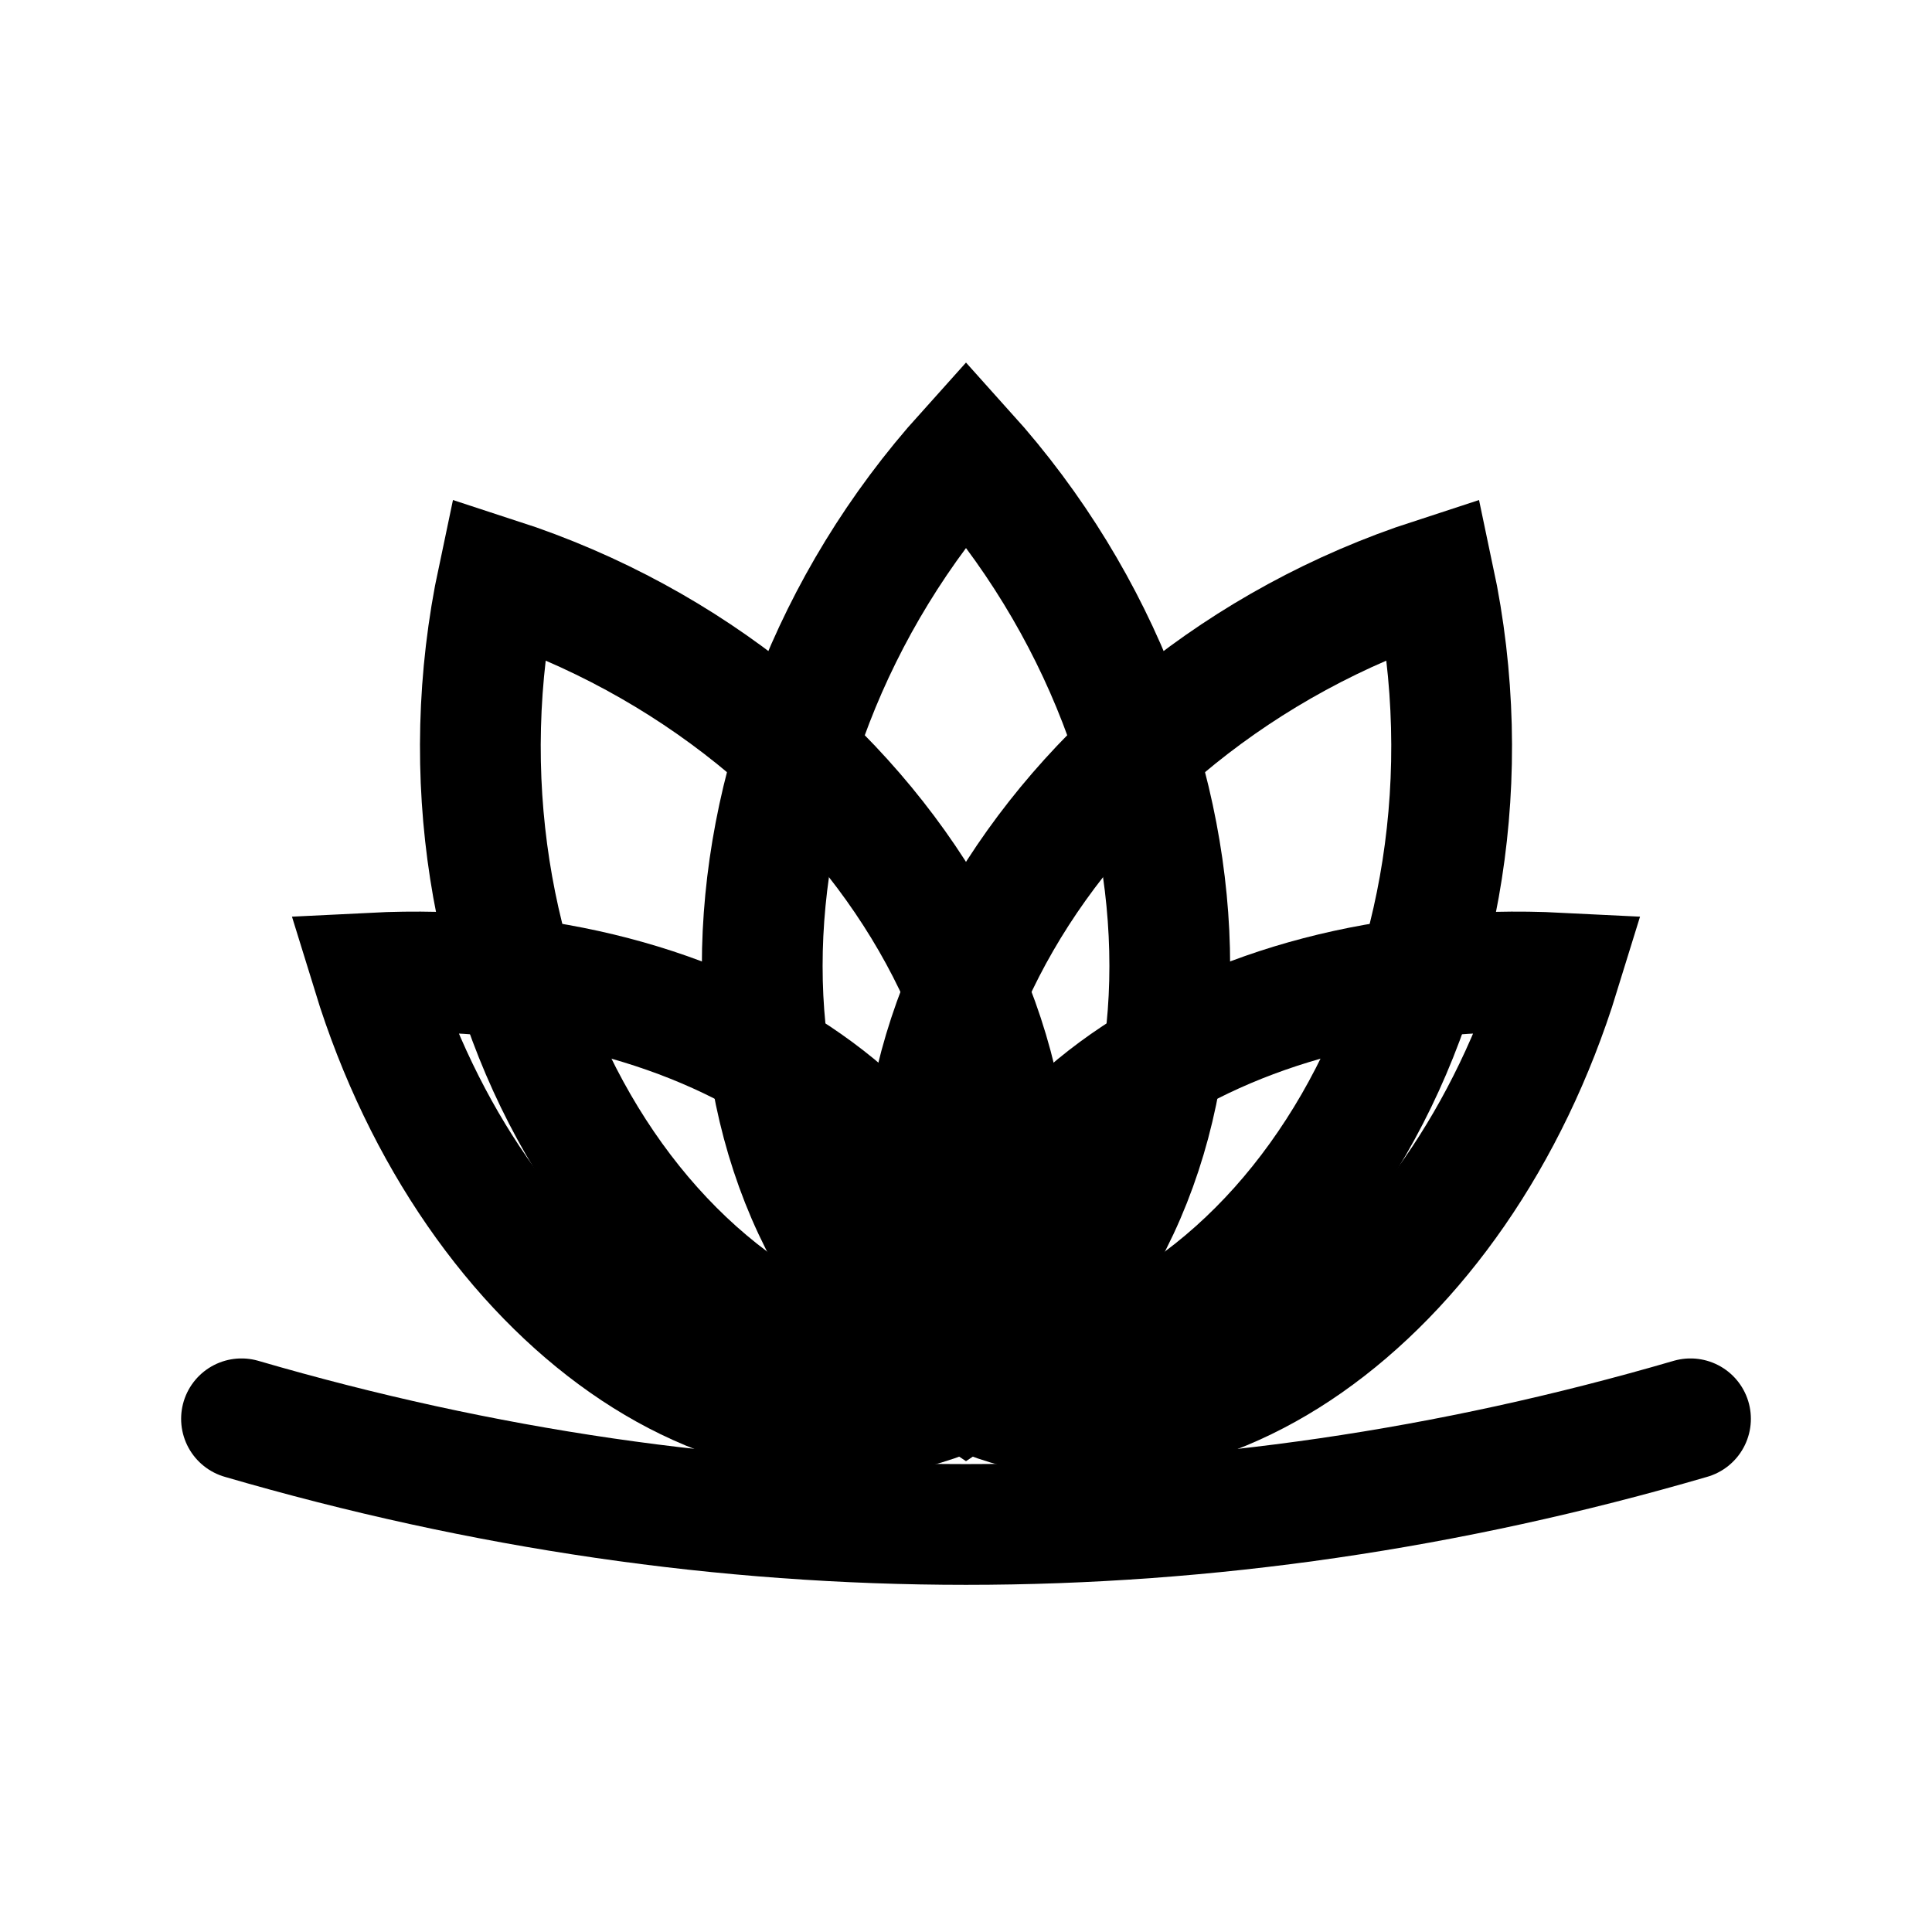
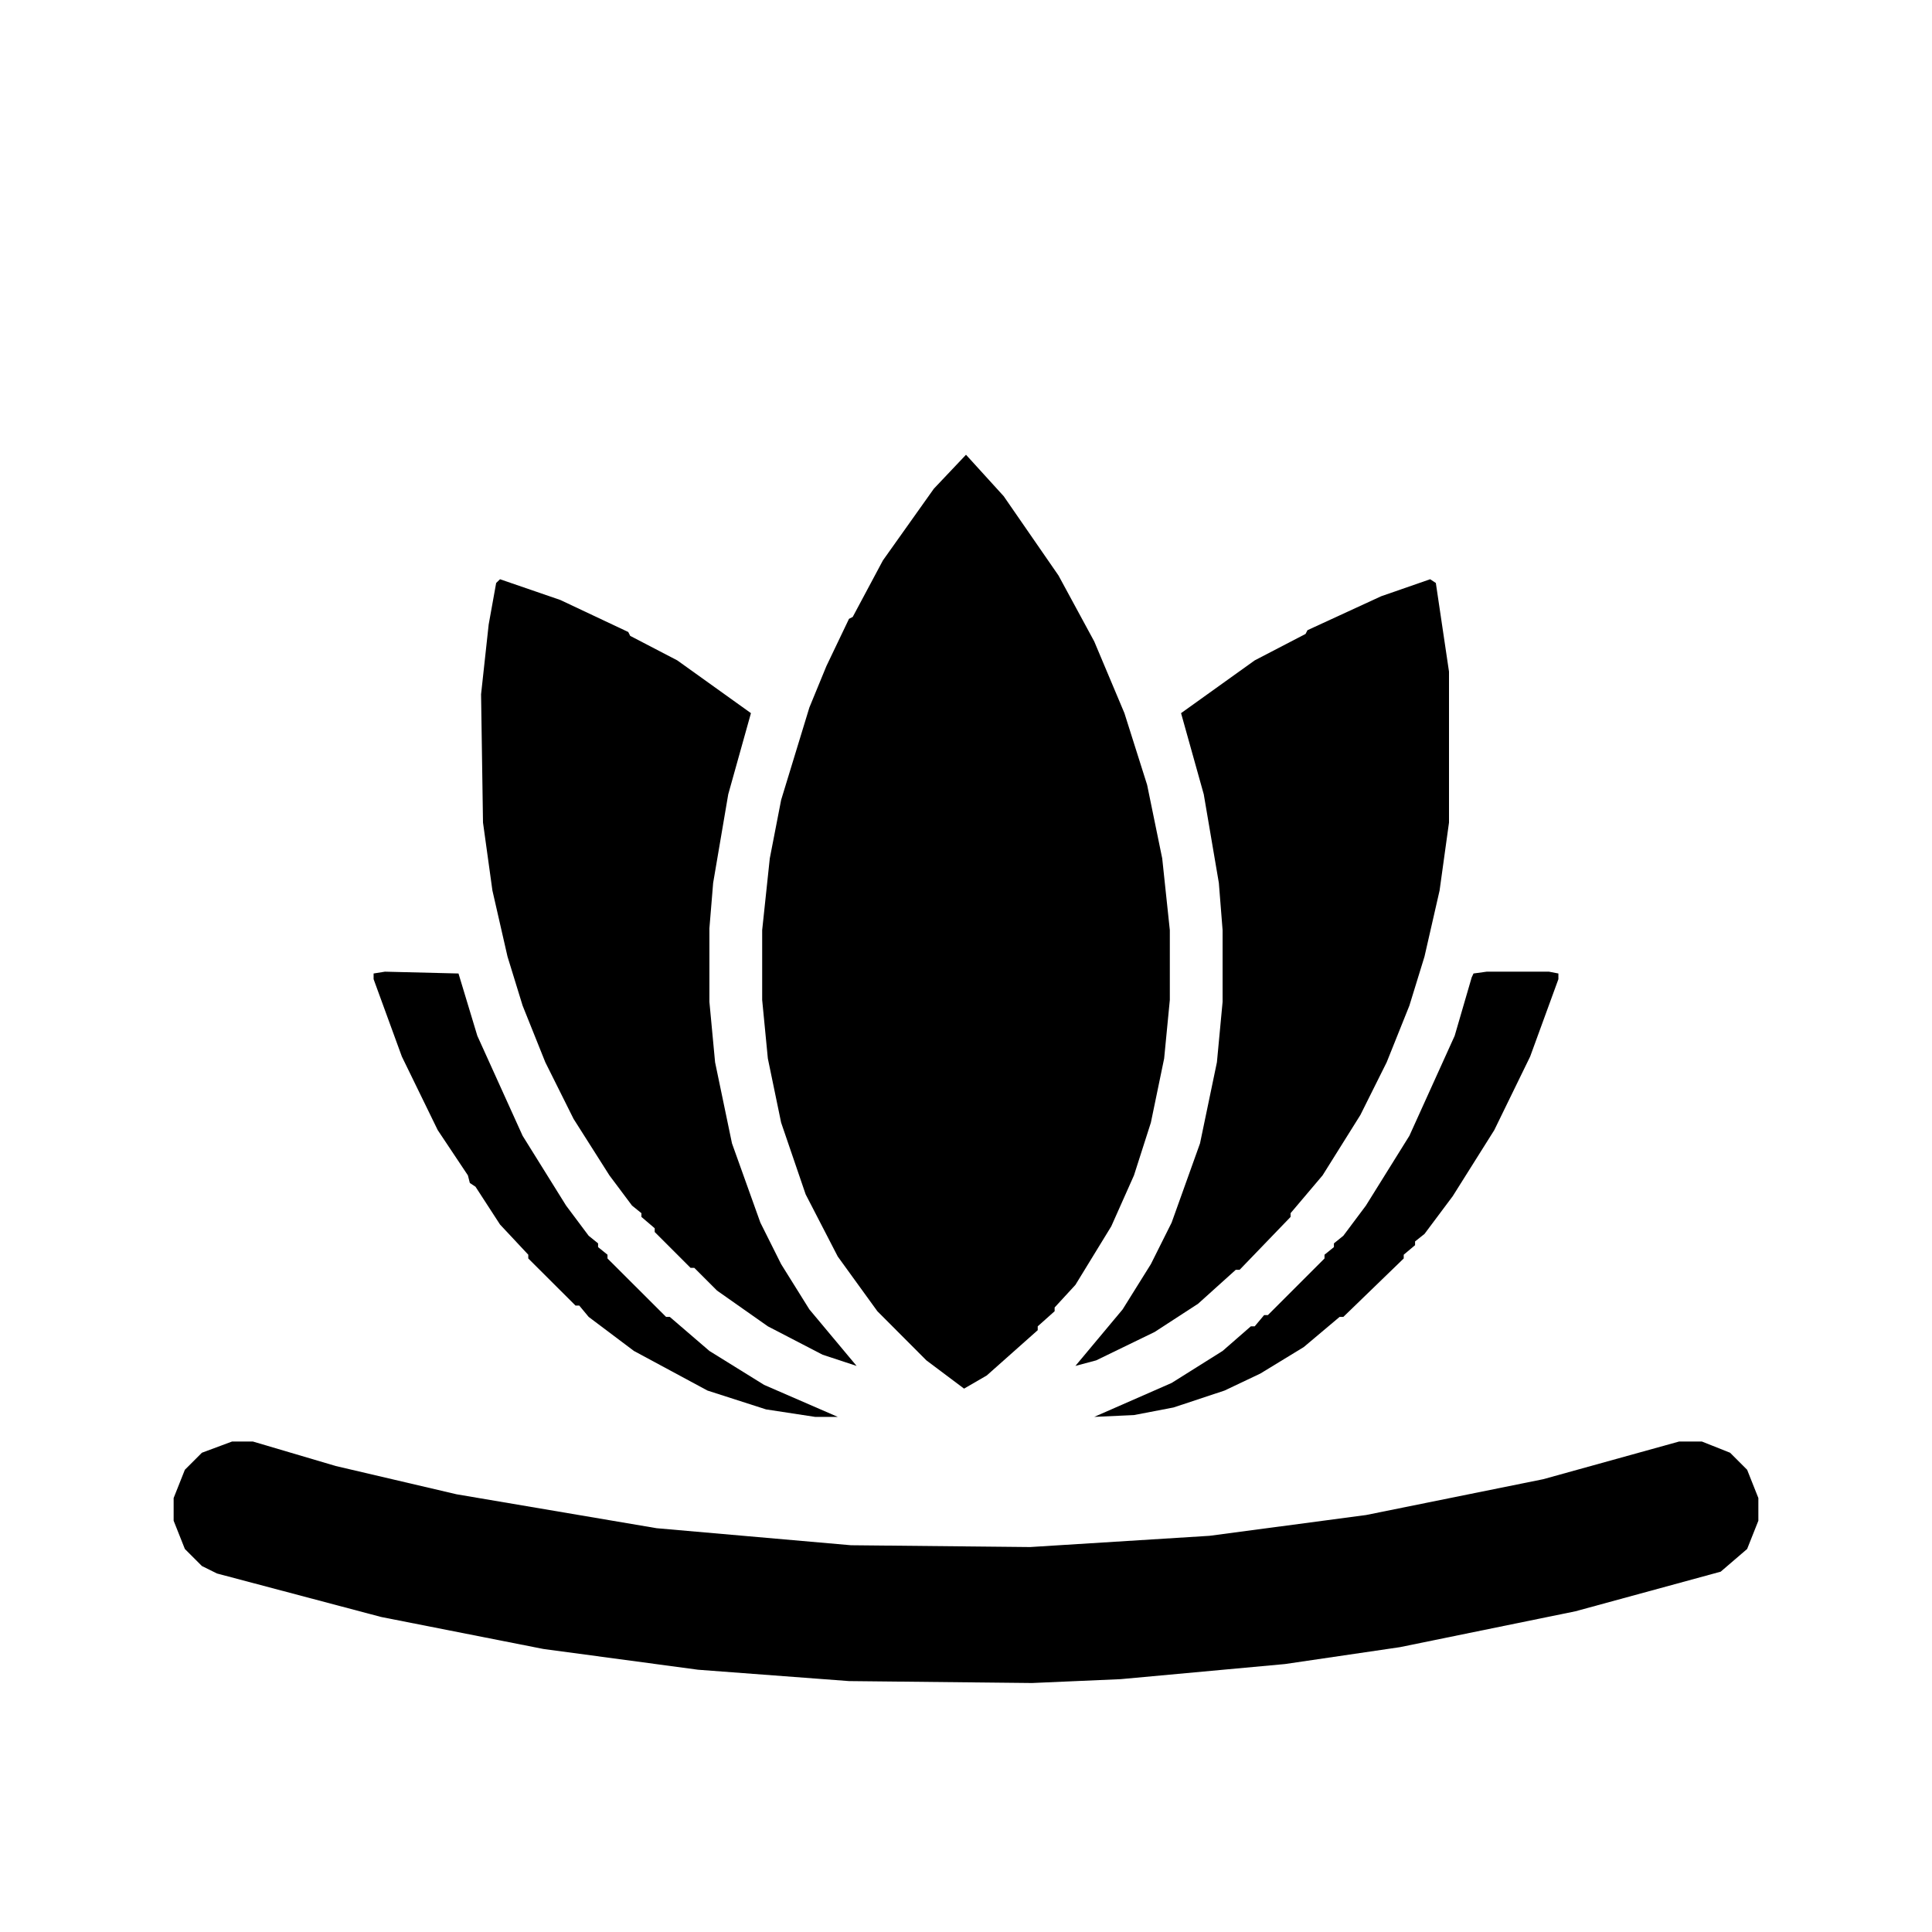
<svg xmlns="http://www.w3.org/2000/svg" width="16" height="16" viewBox="0 0 16 16">
-   <path d="M 8 11.5 C 6.25 10.5, 6.25 7.75, 8 5.5 C 9.75 7.75, 9.75 10.5, 8 11.5 Z" fill="none" stroke="currentColor" stroke-width="1" transform="rotate(-55 8 11.5)" />
-   <path d="M 8 11.5 C 6.25 10.5, 6.25 7.75, 8 5.5 C 9.75 7.75, 9.75 10.5, 8 11.5 Z" fill="none" stroke="currentColor" stroke-width="1" transform="rotate(55 8 11.5)" />
-   <path d="M 8 11.5 C 5.75 10, 5.75 6.25, 8 3.75 C 10.25 6.25, 10.25 10, 8 11.5 Z" fill="none" stroke="currentColor" stroke-width="1" transform="rotate(-30 8 11.5)" />
-   <path d="M 8 11.5 C 5.75 10, 5.75 6.25, 8 3.75 C 10.25 6.25, 10.25 10, 8 11.5 Z" fill="none" stroke="currentColor" stroke-width="1" transform="rotate(30 8 11.5)" />
-   <path d="M 8 11.5 C 5.75 10, 5.75 6.25, 8 3.75 C 10.25 6.25, 10.25 10, 8 11.5 Z" fill="none" stroke="currentColor" stroke-width="1" />
-   <path d="M 2 11.75 Q 8 13.5 14 11.75" fill="none" stroke="currentColor" stroke-width="1" stroke-linecap="round" />
+   <path d="M 8.000 3.766 L 7.734 4.047 L 7.312 4.641 L 7.062 5.109 L 7.031 5.125 L 6.844 5.516 L 6.703 5.859 L 6.469 6.625 L 6.375 7.109 L 6.312 7.703 L 6.312 8.281 L 6.359 8.766 L 6.469 9.297 L 6.672 9.891 L 6.938 10.406 L 7.266 10.859 L 7.672 11.266 L 7.984 11.500 L 8.172 11.391 L 8.594 11.016 L 8.594 10.984 L 8.734 10.859 L 8.734 10.828 L 8.906 10.641 L 9.203 10.156 L 9.391 9.734 L 9.531 9.297 L 9.641 8.766 L 9.688 8.281 L 9.688 7.703 L 9.625 7.109 L 9.500 6.500 L 9.312 5.906 L 9.062 5.312 L 8.766 4.766 L 8.312 4.109 Z" />
+   <path d="M 4.141 4.797 L 4.109 4.828 L 4.047 5.172 L 3.984 5.750 L 4.000 6.812 L 4.078 7.375 L 4.203 7.922 L 4.328 8.328 L 4.516 8.797 L 4.750 9.266 L 5.047 9.734 L 5.234 9.984 L 5.312 10.047 L 5.312 10.078 L 5.422 10.172 L 5.422 10.203 L 5.719 10.500 L 5.750 10.500 L 5.938 10.688 L 6.359 10.984 L 6.812 11.219 L 7.094 11.312 L 6.703 10.844 L 6.469 10.469 L 6.297 10.125 L 6.062 9.469 L 5.922 8.797 L 5.875 8.297 L 5.875 7.688 L 5.906 7.312 L 6.031 6.578 L 6.219 5.906 L 5.609 5.469 L 5.219 5.266 L 5.203 5.234 L 4.641 4.969 Z" />
+   <path d="M 11.844 4.797 L 11.438 4.938 L 10.828 5.219 L 10.812 5.250 L 10.391 5.469 L 9.781 5.906 L 9.969 6.578 L 10.094 7.312 L 10.125 7.703 L 10.125 8.297 L 10.078 8.797 L 9.938 9.469 L 9.703 10.125 L 9.531 10.469 L 9.297 10.844 L 8.906 11.312 L 9.078 11.266 L 9.562 11.031 L 9.922 10.797 L 10.234 10.516 L 10.266 10.516 L 10.688 10.078 L 10.688 10.047 L 10.953 9.734 L 11.266 9.234 L 11.484 8.797 L 11.672 8.328 L 11.797 7.922 L 11.922 7.375 L 12.000 6.812 L 12.000 5.562 L 11.891 4.828 Z" />
+   <path d="M 3.188 8.047 L 3.094 8.062 L 3.094 8.109 L 3.328 8.750 L 3.625 9.359 L 3.875 9.734 L 3.891 9.797 L 3.938 9.828 L 4.141 10.141 L 4.375 10.391 L 4.375 10.422 L 4.766 10.812 L 4.797 10.812 L 4.875 10.906 L 5.250 11.188 L 5.859 11.516 L 6.344 11.672 L 6.750 11.734 L 6.938 11.734 L 6.328 11.469 L 5.875 11.188 L 5.547 10.906 L 5.516 10.906 L 5.031 10.422 L 5.031 10.391 L 4.953 10.328 L 4.953 10.297 L 4.875 10.234 L 4.688 9.984 L 4.328 9.406 L 3.953 8.578 L 3.797 8.062 Z" />
+   <path d="M 12.312 8.047 L 12.203 8.062 L 12.188 8.094 L 12.047 8.578 L 11.672 9.406 L 11.312 9.984 L 11.125 10.234 L 11.047 10.297 L 11.047 10.328 L 10.969 10.391 L 10.969 10.422 L 10.500 10.891 L 10.469 10.891 L 10.391 10.984 L 10.359 10.984 L 10.125 11.188 L 9.703 11.453 L 9.062 11.734 L 9.391 11.719 L 9.719 11.656 L 10.141 11.516 L 10.438 11.375 L 10.797 11.156 L 11.094 10.906 L 11.125 10.906 L 11.625 10.422 L 11.625 10.391 L 11.719 10.312 L 11.719 10.281 L 11.797 10.219 L 12.031 9.906 L 12.375 9.359 L 12.672 8.750 L 12.906 8.109 L 12.906 8.062 L 12.828 8.047 Z" />
+   <path d="M 1.922 11.938 L 1.672 12.031 L 1.531 12.172 L 1.438 12.406 L 1.438 12.594 L 1.531 12.828 L 1.672 12.969 L 1.797 13.031 L 3.156 13.391 L 4.500 13.656 L 5.781 13.828 L 7.031 13.922 L 8.547 13.938 L 9.281 13.906 L 10.641 13.781 L 11.594 13.641 L 13.047 13.344 L 14.250 13.016 L 14.469 12.828 L 14.562 12.594 L 14.562 12.406 L 14.469 12.172 L 14.328 12.031 L 14.094 11.938 L 13.906 11.938 L 12.781 12.250 L 11.312 12.547 L 10.016 12.719 L 8.531 12.812 L 7.047 12.797 L 5.438 12.656 L 3.781 12.375 L 2.781 12.141 L 2.094 11.938 Z" />
</svg>
